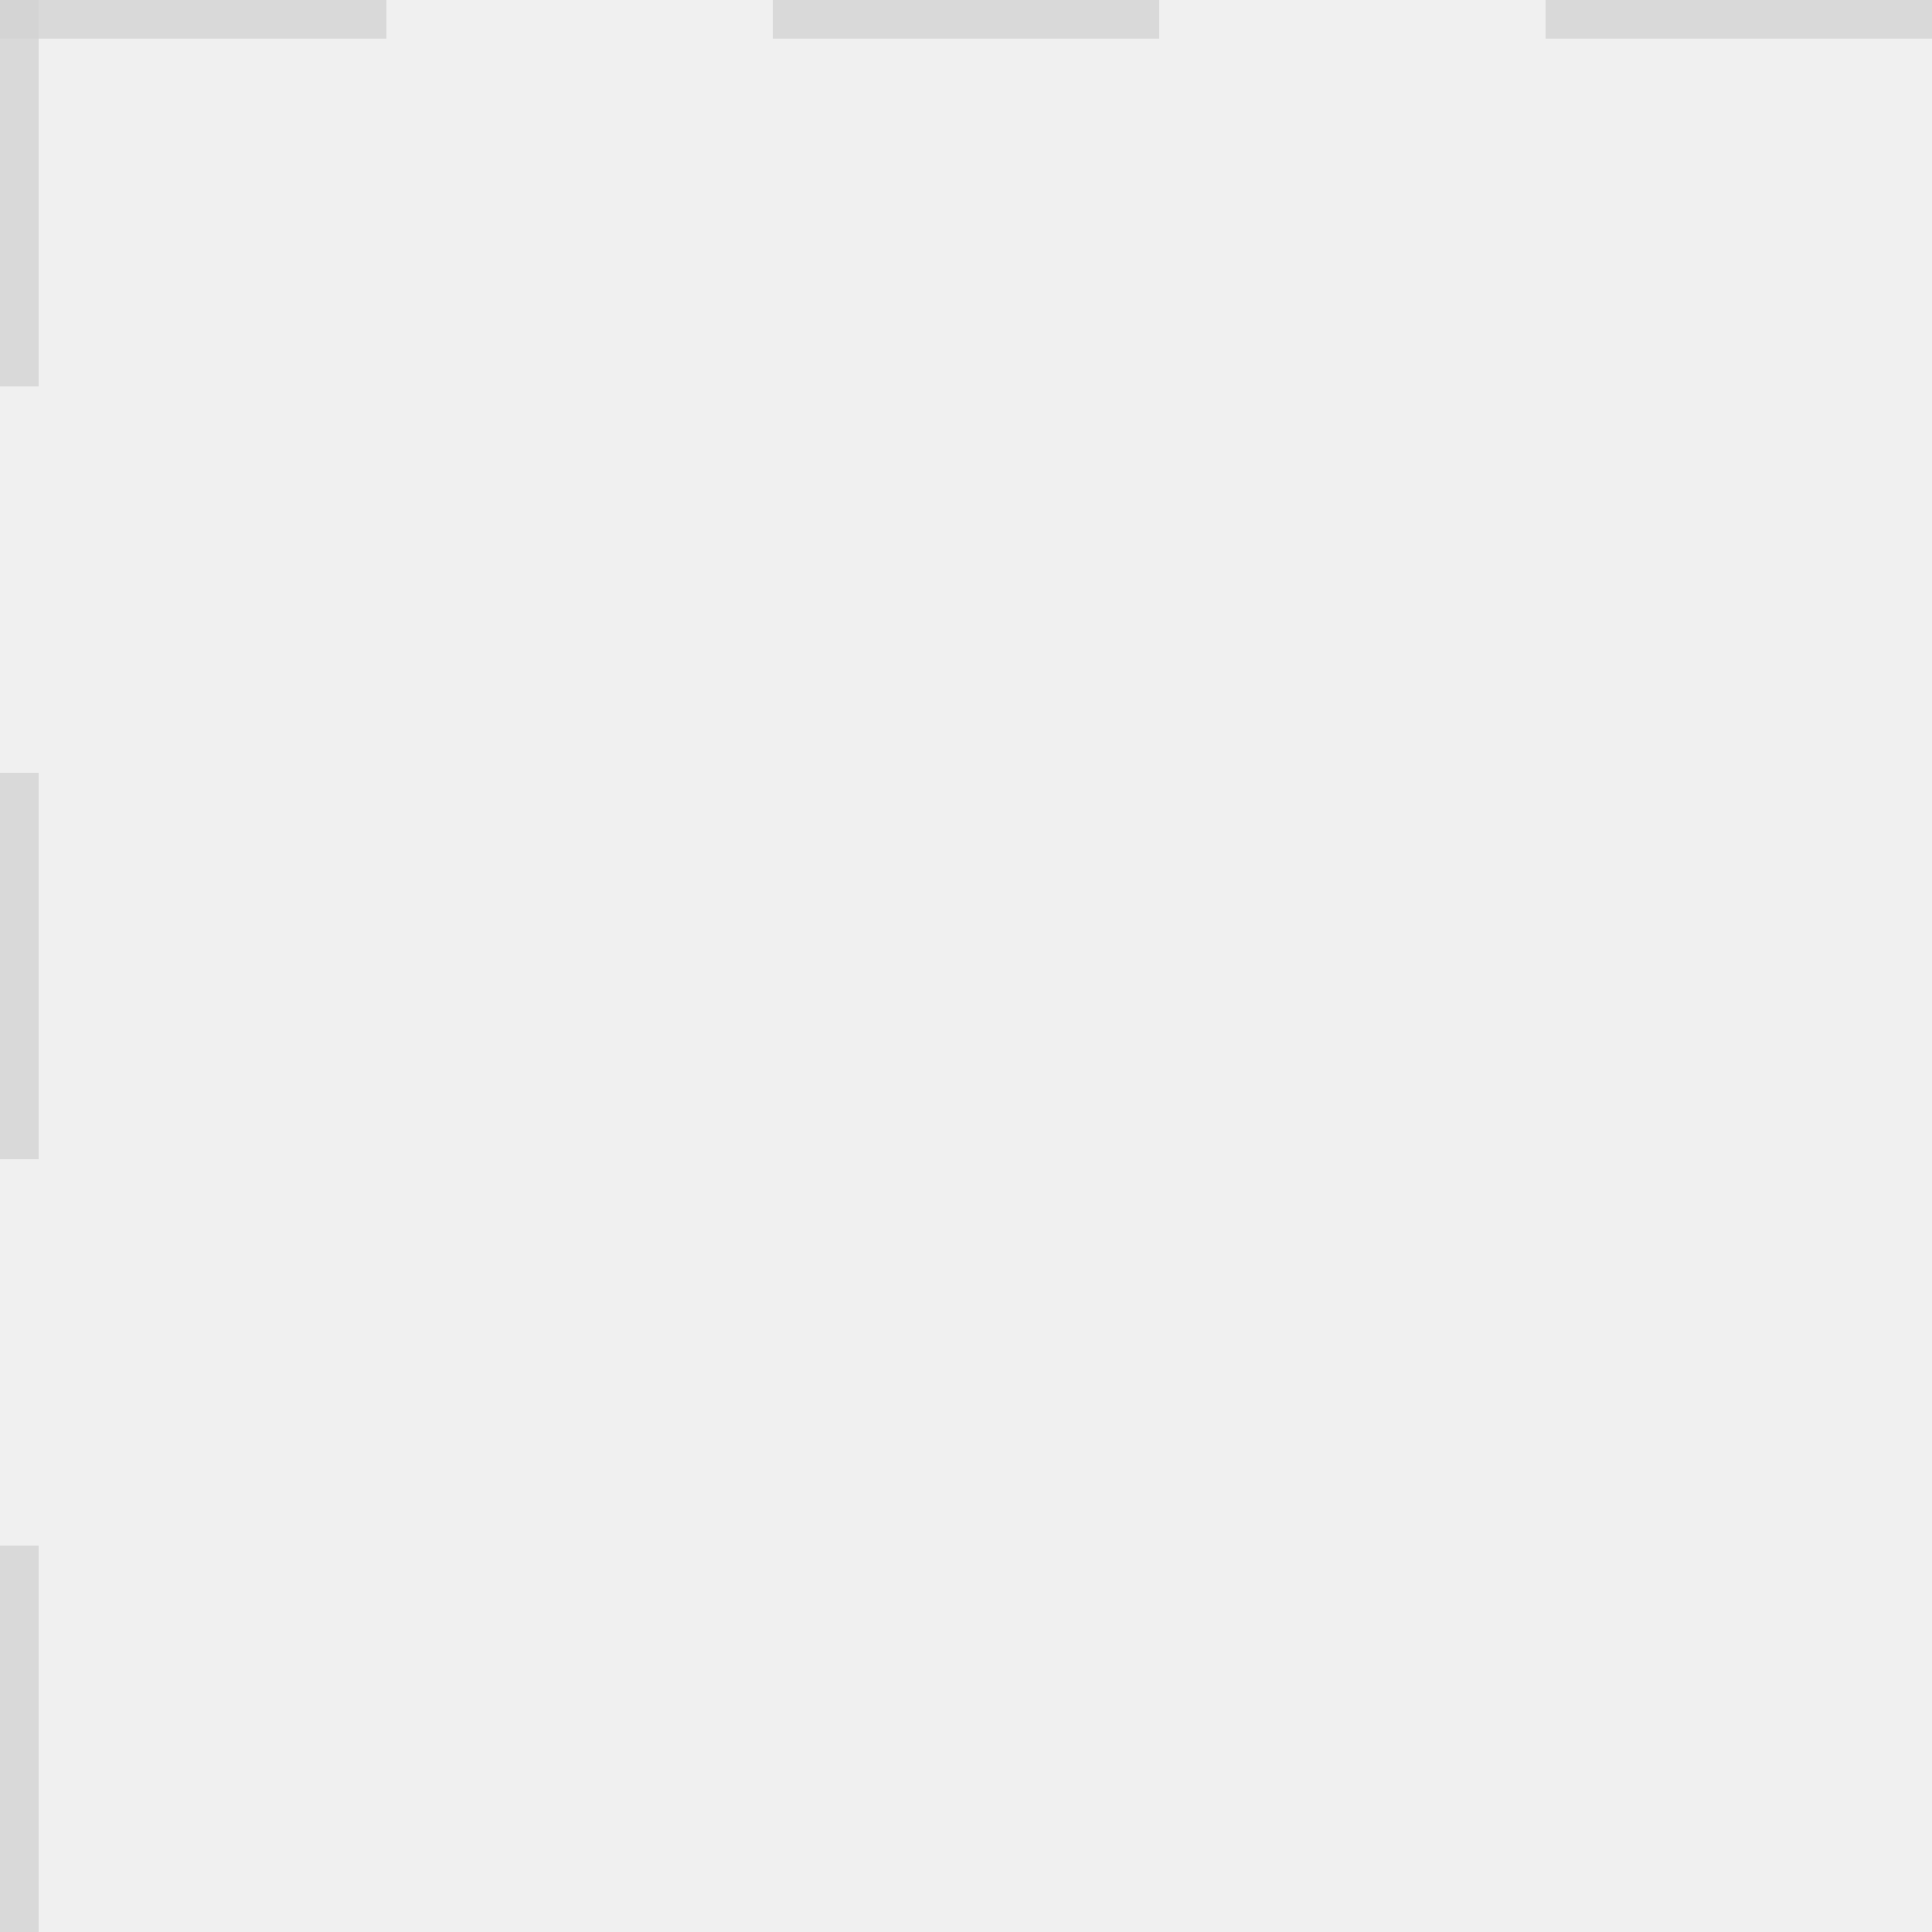
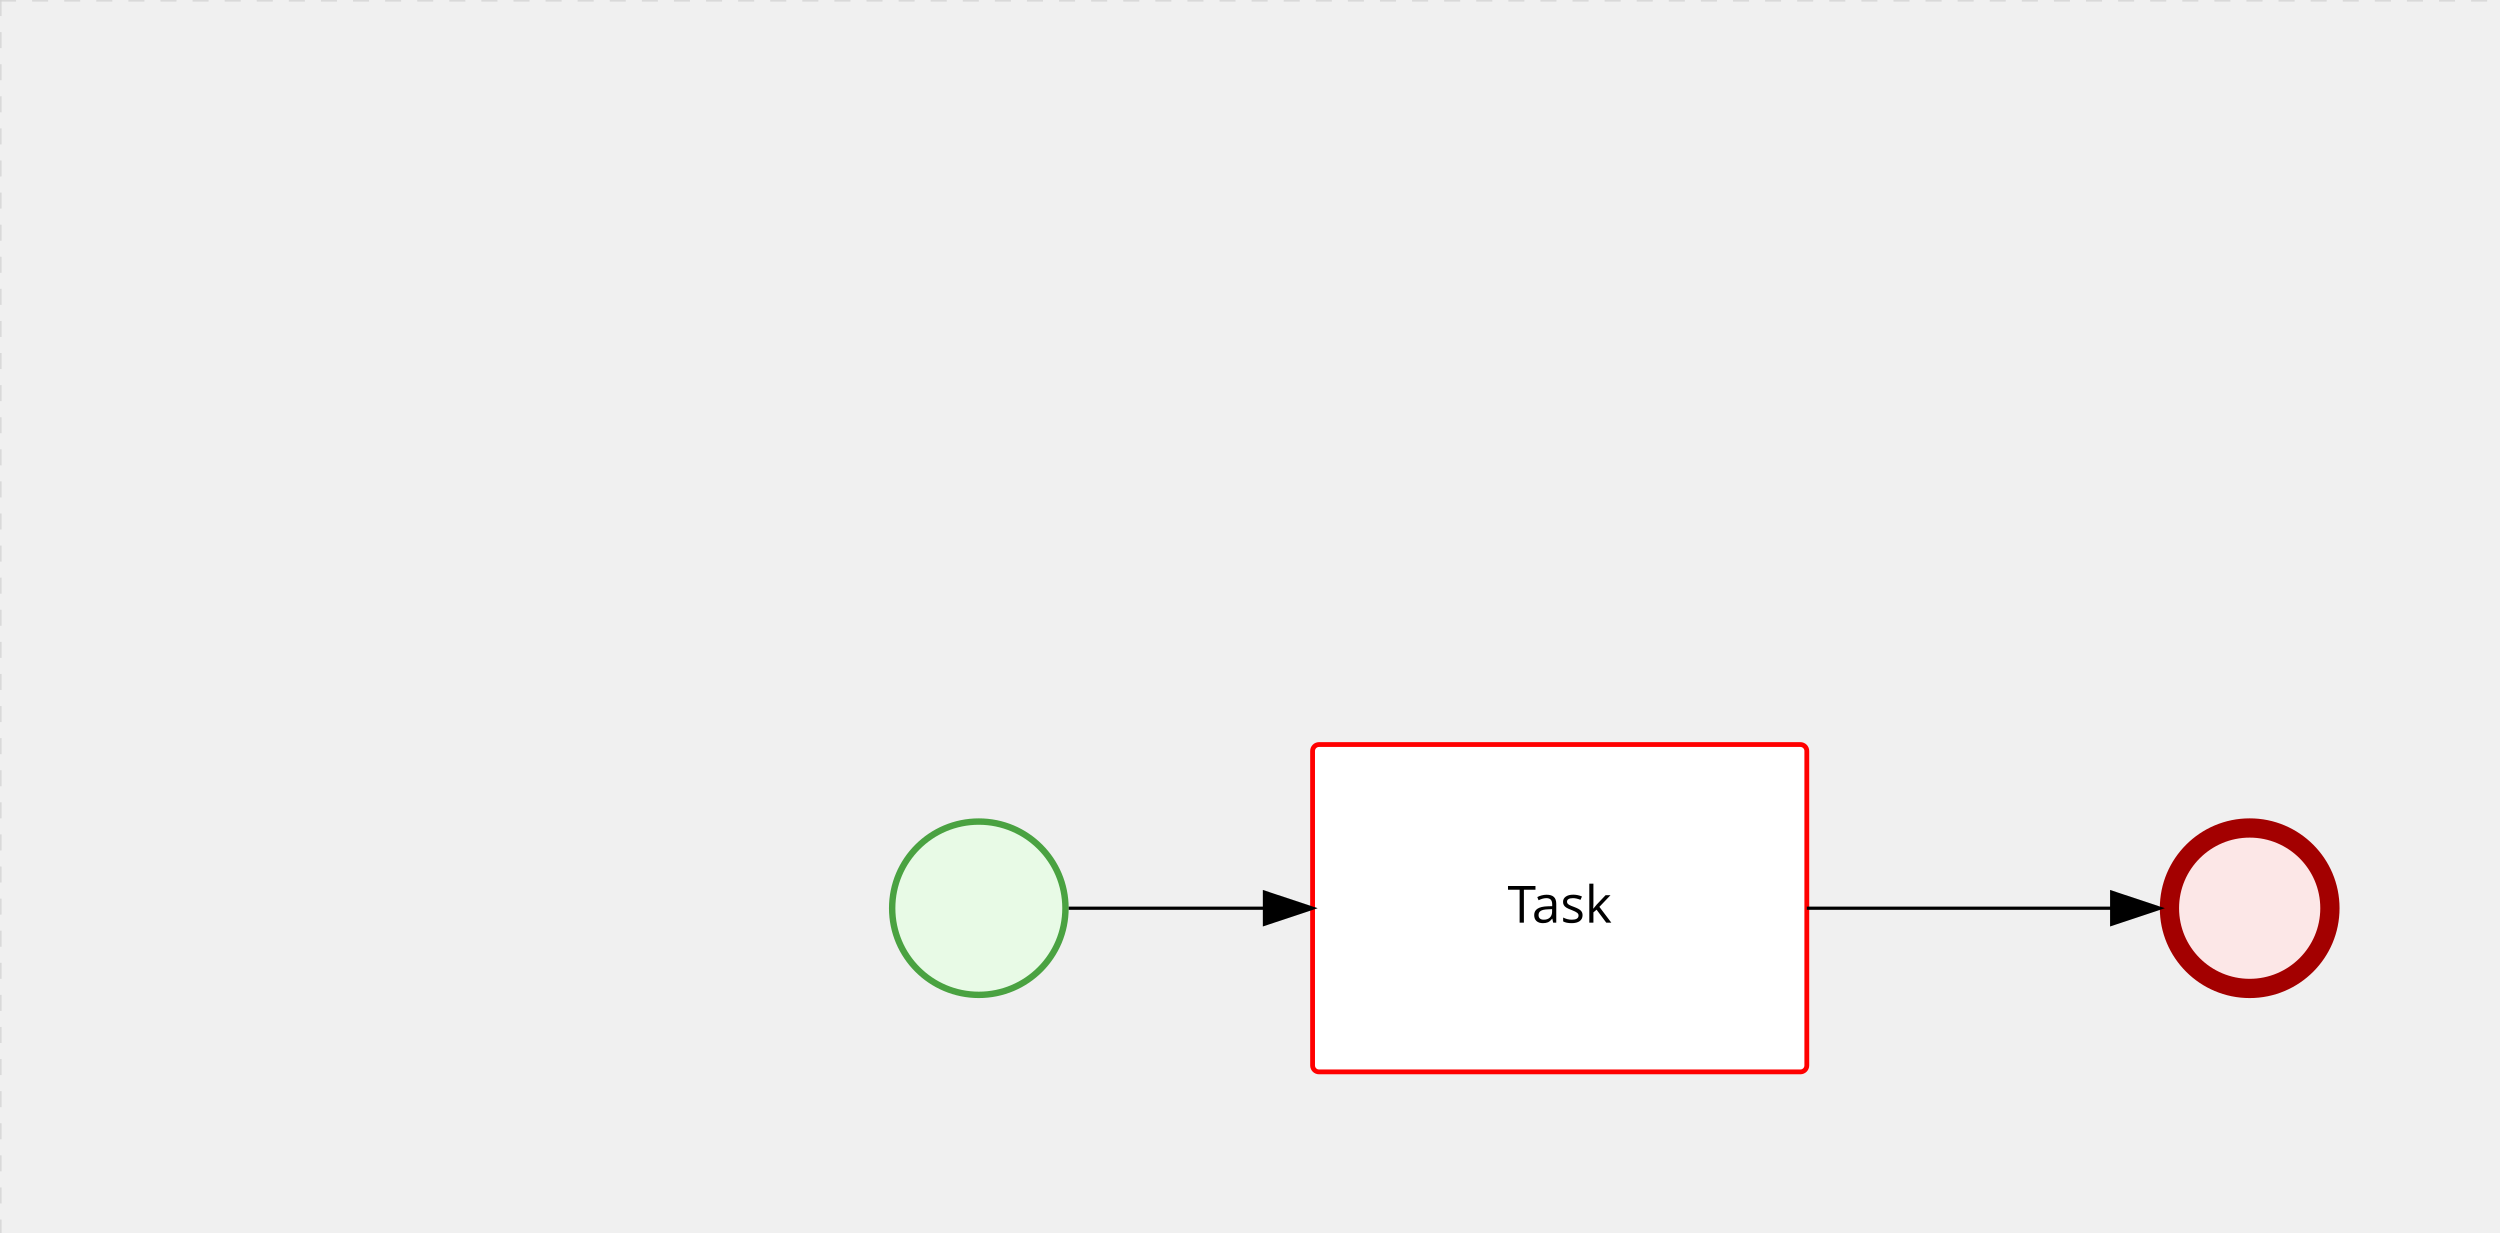
- <svg xmlns="http://www.w3.org/2000/svg" version="1.1" width="25" height="25" viewBox="0 0 25 25">
+ <svg xmlns="http://www.w3.org/2000/svg" version="1.1" width="779" height="384" viewBox="0 0 779 384">
  <defs />
  <g transform="matrix(1,0,0,1,0,0)">
    <g>
      <g>
        <g>
          <path fill="none" stroke="#d3d3d3" paint-order="fill stroke markers" d=" M 0 0 L 1200 0" stroke-miterlimit="10" stroke-opacity="0.8" stroke-dasharray="5" />
        </g>
        <g>
          <path fill="none" stroke="#d3d3d3" paint-order="fill stroke markers" d=" M 0 0 L 0 800" stroke-miterlimit="10" stroke-opacity="0.8" stroke-dasharray="5" />
        </g>
      </g>
+       <g id="_66D6D0DF-1501-495A-B5F3-93BDC3559A60" bpmn2nodeid="_66D6D0DF-1501-495A-B5F3-93BDC3559A60" transform="matrix(1,0,0,1,409,232)">
+         <g>
+           <path fill="none" stroke="none" />
+         </g>
+         <g transform="matrix(1,0,0,1,0,0)">
+           <path fill="#ffffff" stroke="none" id="_66D6D0DF-1501-495A-B5F3-93BDC3559A60?shapeType=BACKGROUND" paint-order="stroke fill markers" d=" M 2 0 L 152 0 L 152 0 A 2 2 0 0 1 154 2 L 154 100 L 154 100 A 2 2 0 0 1 152 102 L 2 102 L 2 102 A 2 2 0 0 1 0 100 L 0 2 L 0 2 A 2 2 0 0 1 2 0 Z" />
+         </g>
+         <g transform="matrix(1,0,0,1,0,0)">
+           <path fill="none" stroke="rgb(255,0,0)" id="_66D6D0DF-1501-495A-B5F3-93BDC3559A60?shapeType=BORDER&amp;renderType=STROKE" paint-order="fill stroke markers" d=" M 2 0 L 152 0 L 152 0 A 2 2 0 0 1 154 2 L 154 100 L 154 100 A 2 2 0 0 1 152 102 L 2 102 L 2 102 A 2 2 0 0 1 0 100 L 0 2 L 0 2 A 2 2 0 0 1 2 0 Z" stroke-miterlimit="10" stroke-width="1.5" stroke-dasharray="" />
+         </g>
+         <g transform="matrix(1,0,0,1,60.75,43.5)">
+           <text fill="#000000" stroke="none" font-family="Open Sans" font-size="12pt" font-style="normal" font-weight="normal" text-decoration="normal" x="16.25" y="12" text-anchor="middle" dominant-baseline="alphabetic">Task</text>
+         </g>
+       </g>
+       <g transform="matrix(1,0,0,1,409,232)" />
+       <g id="_E6D38108-D850-4DF7-8C26-334D81D125AA" bpmn2nodeid="_E6D38108-D850-4DF7-8C26-334D81D125AA" transform="matrix(1,0,0,1,673,255)">
+         <g>
+           <path fill="none" stroke="none" />
+         </g>
+         <g transform="matrix(0.125,0,0,0.125,0,0)">
+           <g transform="matrix(1,0,0,1,0,0)">
+             <path fill="#fce7e7" stroke="none" id="_E6D38108-D850-4DF7-8C26-334D81D125AA?shapeType=BACKGROUND" paint-order="stroke fill markers" d=" M 0 0 M 444 224 C 444 263.9 434.2 300.8 414.4 334.5 C 394.7 368.2 368 394.9 334.4 414.5 C 300.8 434.1 263.9 444 224 444 C 184.1 444 147.2 434.2 113.5 414.4 C 79.8 394.7 53.1 368 33.5 334.4 C 13.9 300.8 4 263.9 4 224 C 4 184.1 13.8 147.2 33.6 113.5 C 53.4 79.8 80.1 53.1 113.6 33.5 C 147.1 13.9 184.1 4 224 4 C 263.9 4 300.8 13.8 334.5 33.6 C 368.2 53.4 394.9 80.1 414.5 113.6 C 434.1 147.1 444 184.1 444 224 Z" />
+           </g>
+           <g>
+             <g transform="matrix(1,0,0,1,0,0)">
+               <g transform="matrix(1,0,0,1,0,0)">
+                 <path fill="rgb(163,0,0)" stroke="none" id="_E6D38108-D850-4DF7-8C26-334D81D125AA?shapeType=BORDER&amp;renderType=FILL" paint-order="stroke fill markers" d=" M 0 0 M 224 0 C 100.3 0 0 100.3 0 224 C 0 347.7 100.3 448 224 448 C 347.7 448 448 347.7 448 224 C 448 100.3 347.7 0 224 0 Z M 0 0 M 224 400 C 126.8 400 48 321.2 48 224 C 48 126.8 126.8 48 224 48 C 321.2 48 400 126.8 400 224 C 400 321.2 321.2 400 224 400 Z" />
+               </g>
+             </g>
+           </g>
+         </g>
+         <g transform="matrix(1,0,0,1,28,61)" />
+       </g>
+       <g id="_8ACF9ABD-4CB7-4051-B3BC-586AB6C9222C" bpmn2nodeid="_8ACF9ABD-4CB7-4051-B3BC-586AB6C9222C">
+         <g>
+           <path fill="none" stroke="#000000" paint-order="fill stroke markers" d=" M 563 283 L 658 283" stroke-miterlimit="10" stroke-dasharray="" />
+         </g>
+         <g transform="matrix(1,0,0,1,563,283)" />
+         <g transform="matrix(6.123233995736766e-17,1,-1,6.123233995736766e-17,673,278)">
+           <path fill="#000000" stroke="#000000" paint-order="fill stroke markers" d=" M 10 15 L 0 15 L 5 0 Z" stroke-miterlimit="10" stroke-dasharray="" />
+         </g>
+         <g transform="matrix(1,0,0,1,563,273)" />
+       </g>
+       <g transform="matrix(1,0,0,1,673,255)" />
+       <g id="_E72582FF-A0F4-4011-B5AA-07520FFDB603" bpmn2nodeid="_E72582FF-A0F4-4011-B5AA-07520FFDB603" transform="matrix(1,0,0,1,277,255)">
+         <g>
+           <path fill="none" stroke="none" />
+         </g>
+         <g transform="matrix(0.125,0,0,0.125,0,0)">
+           <g transform="matrix(1,0,0,1,0,0)">
+             <path fill="#e8fae6" stroke="none" id="_E72582FF-A0F4-4011-B5AA-07520FFDB603?shapeType=BACKGROUND" paint-order="stroke fill markers" d=" M 0 0 M 444 224 C 444 263.9 434.2 300.8 414.4 334.5 C 394.7 368.2 368 394.9 334.4 414.5 C 300.8 434.1 263.9 444 224 444 C 184.1 444 147.2 434.2 113.5 414.4 C 79.8 394.7 53.1 368 33.5 334.4 C 13.9 300.8 4 263.9 4 224 C 4 184.1 13.8 147.2 33.6 113.5 C 53.4 79.8 80.1 53.1 113.6 33.5 C 147.1 13.9 184.1 4 224 4 C 263.9 4 300.8 13.8 334.5 33.6 C 368.2 53.4 394.9 80.1 414.5 113.6 C 434.1 147.1 444 184.1 444 224 Z" />
+           </g>
+           <g>
+             <g transform="matrix(1,0,0,1,0,0)">
+               <g transform="matrix(1,0,0,1,0,0)">
+                 <path fill="rgb(74,162,65)" stroke="none" id="_E72582FF-A0F4-4011-B5AA-07520FFDB603?shapeType=BORDER&amp;renderType=FILL" paint-order="stroke fill markers" d=" M 0 0 M 224 0 C 100.3 0 0 100.3 0 224 C 0 347.7 100.3 448 224 448 C 347.7 448 448 347.7 448 224 C 448 100.3 347.7 0 224 0 Z M 0 0 M 224 432 C 109.1 432 16 338.9 16 224 C 16 109.1 109.1 16 224 16 C 338.9 16 432 109.1 432 224 C 432 338.9 338.9 432 224 432 Z" />
+               </g>
+             </g>
+           </g>
+         </g>
+         <g transform="matrix(1,0,0,1,28,61)" />
+       </g>
+       <g id="_BC3D7DF7-E8EF-4AD6-82CE-8997F56C9686" bpmn2nodeid="_BC3D7DF7-E8EF-4AD6-82CE-8997F56C9686">
+         <g>
+           <path fill="none" stroke="rgb(0,0,0)" paint-order="fill stroke markers" d=" M 333 283 L 394 283" stroke-miterlimit="10" stroke-dasharray="" />
+         </g>
+         <g transform="matrix(1,0,0,1,333,283)" />
+         <g transform="matrix(6.123233995736766e-17,1,-1,6.123233995736766e-17,409,278)">
+           <path fill="rgb(0,0,0)" stroke="rgb(0,0,0)" paint-order="fill stroke markers" d=" M 10 15 L 0 15 L 5 0 Z" stroke-miterlimit="10" stroke-dasharray="" />
+         </g>
+         <g transform="matrix(1,0,0,1,333,273)" />
+       </g>
+       <g transform="matrix(1,0,0,1,277,255)" />
    </g>
  </g>
</svg>
